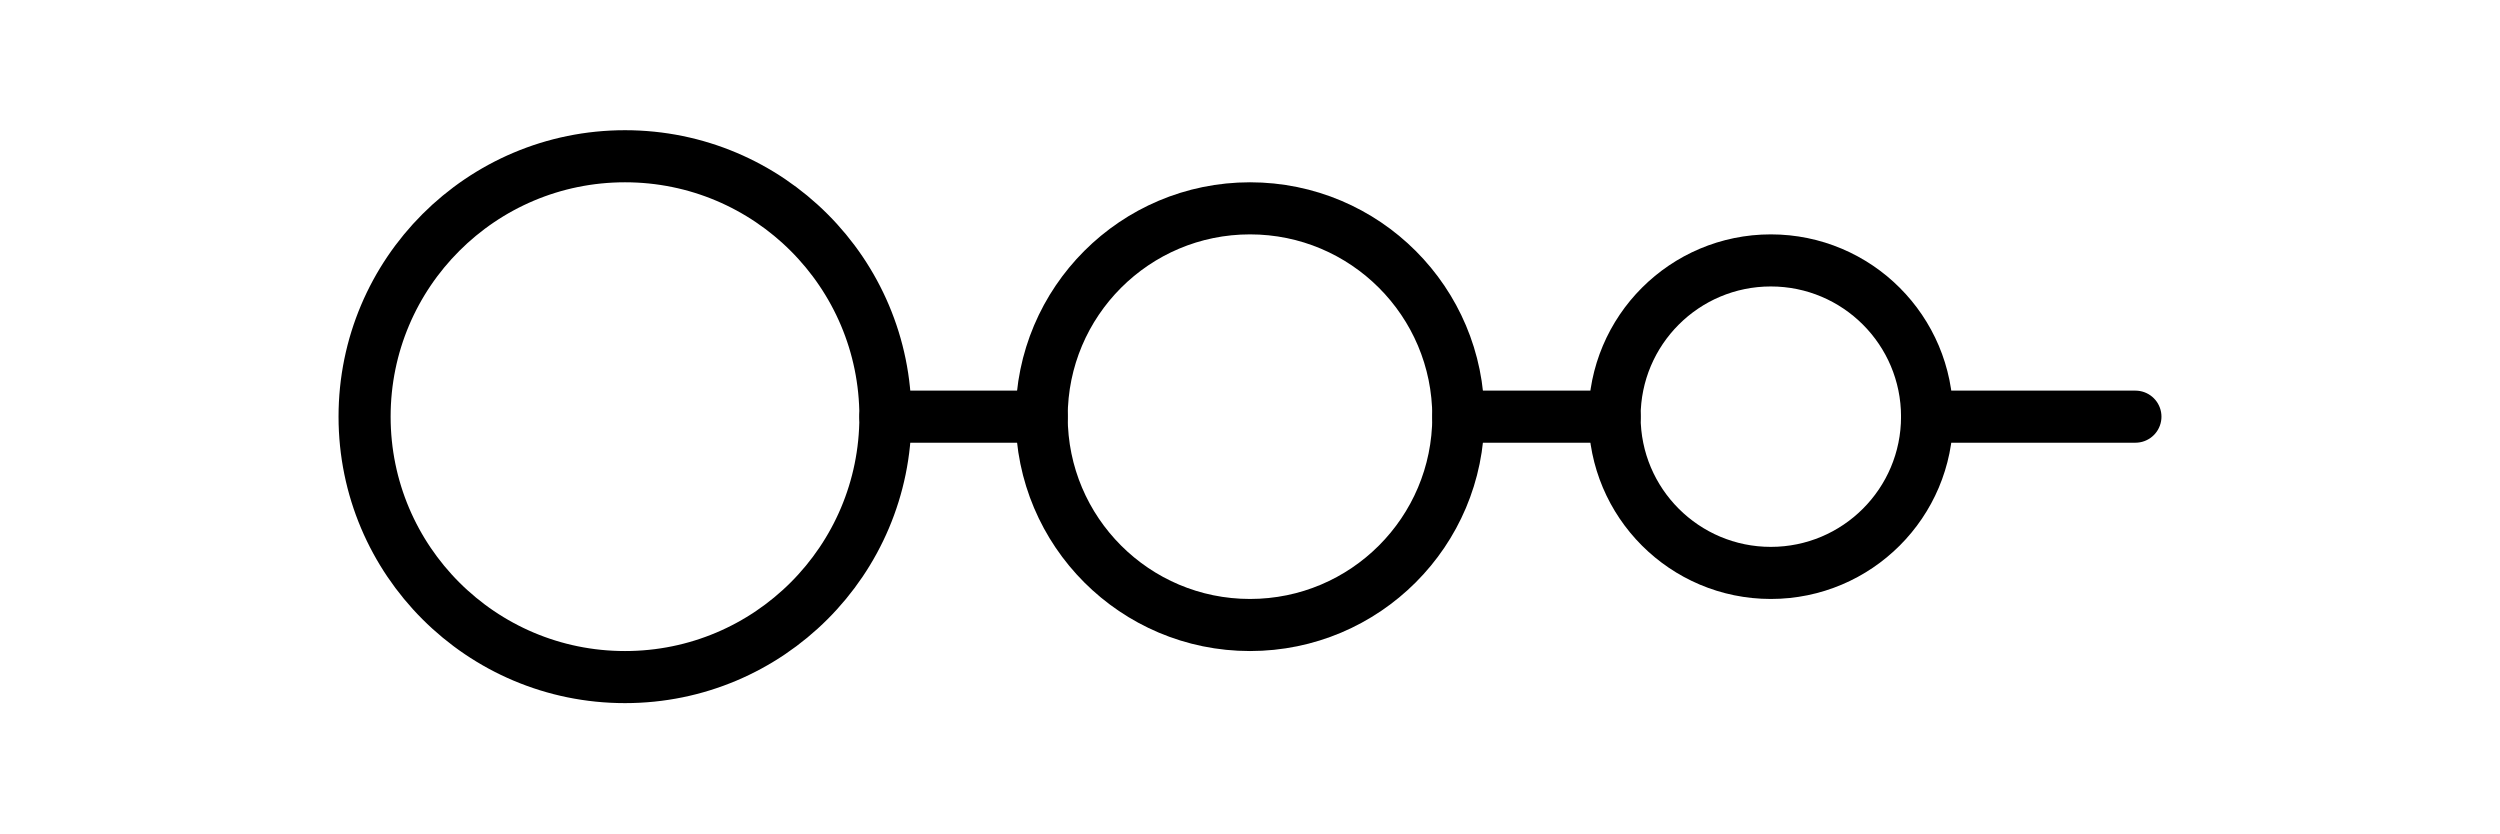
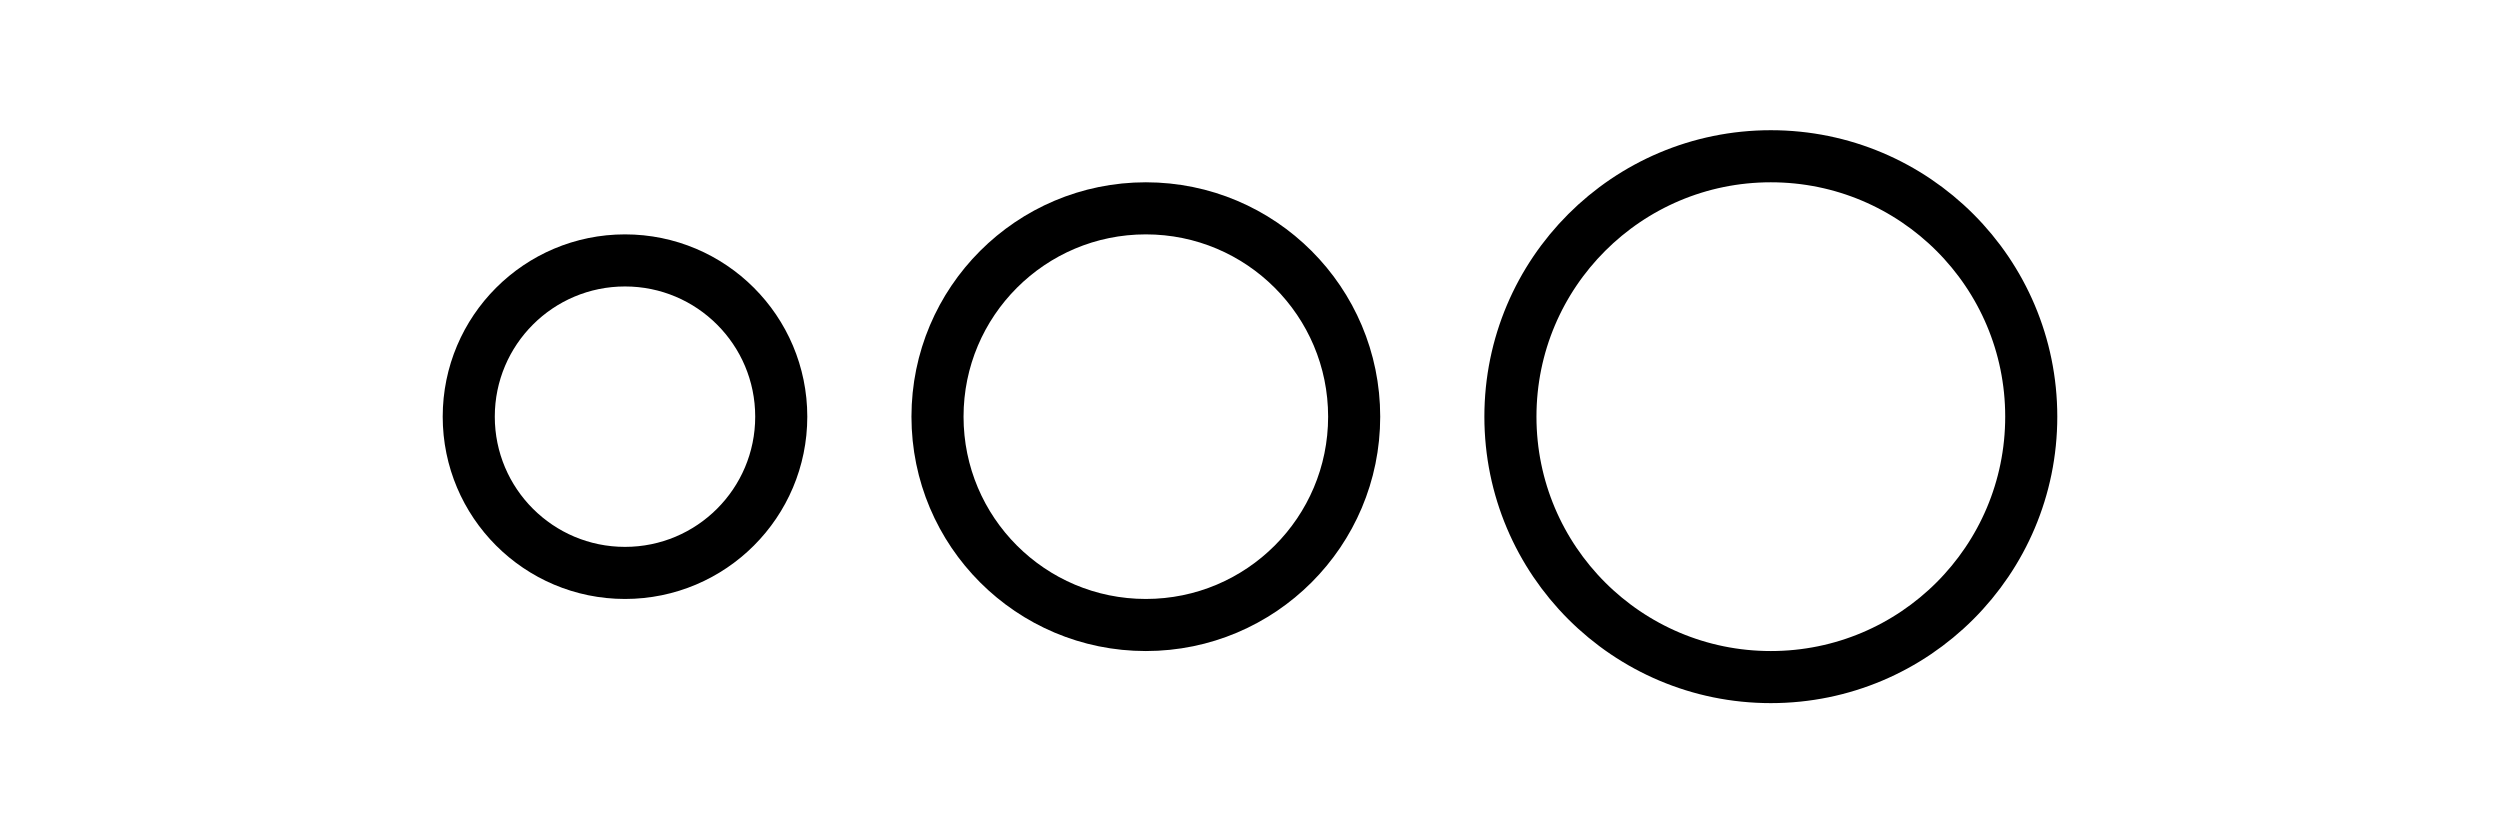
<svg xmlns="http://www.w3.org/2000/svg" viewBox="0 0 96 32" fill="none" stroke="currentColor" stroke-width="2" stroke-linecap="round" stroke-linejoin="round">
-   <circle cx="24" cy="16" r="10" />
-   <circle cx="48" cy="16" r="8" />
-   <circle cx="68" cy="16" r="6" />
-   <path d="M34 16 L40 16 M56 16 L62 16 M74 16 L82 16" />
+   <circle cx="24" cy="16" r="6" />
+   <circle cx="44" cy="16" r="8" />
+   <circle cx="68" cy="16" r="10" />
</svg>
